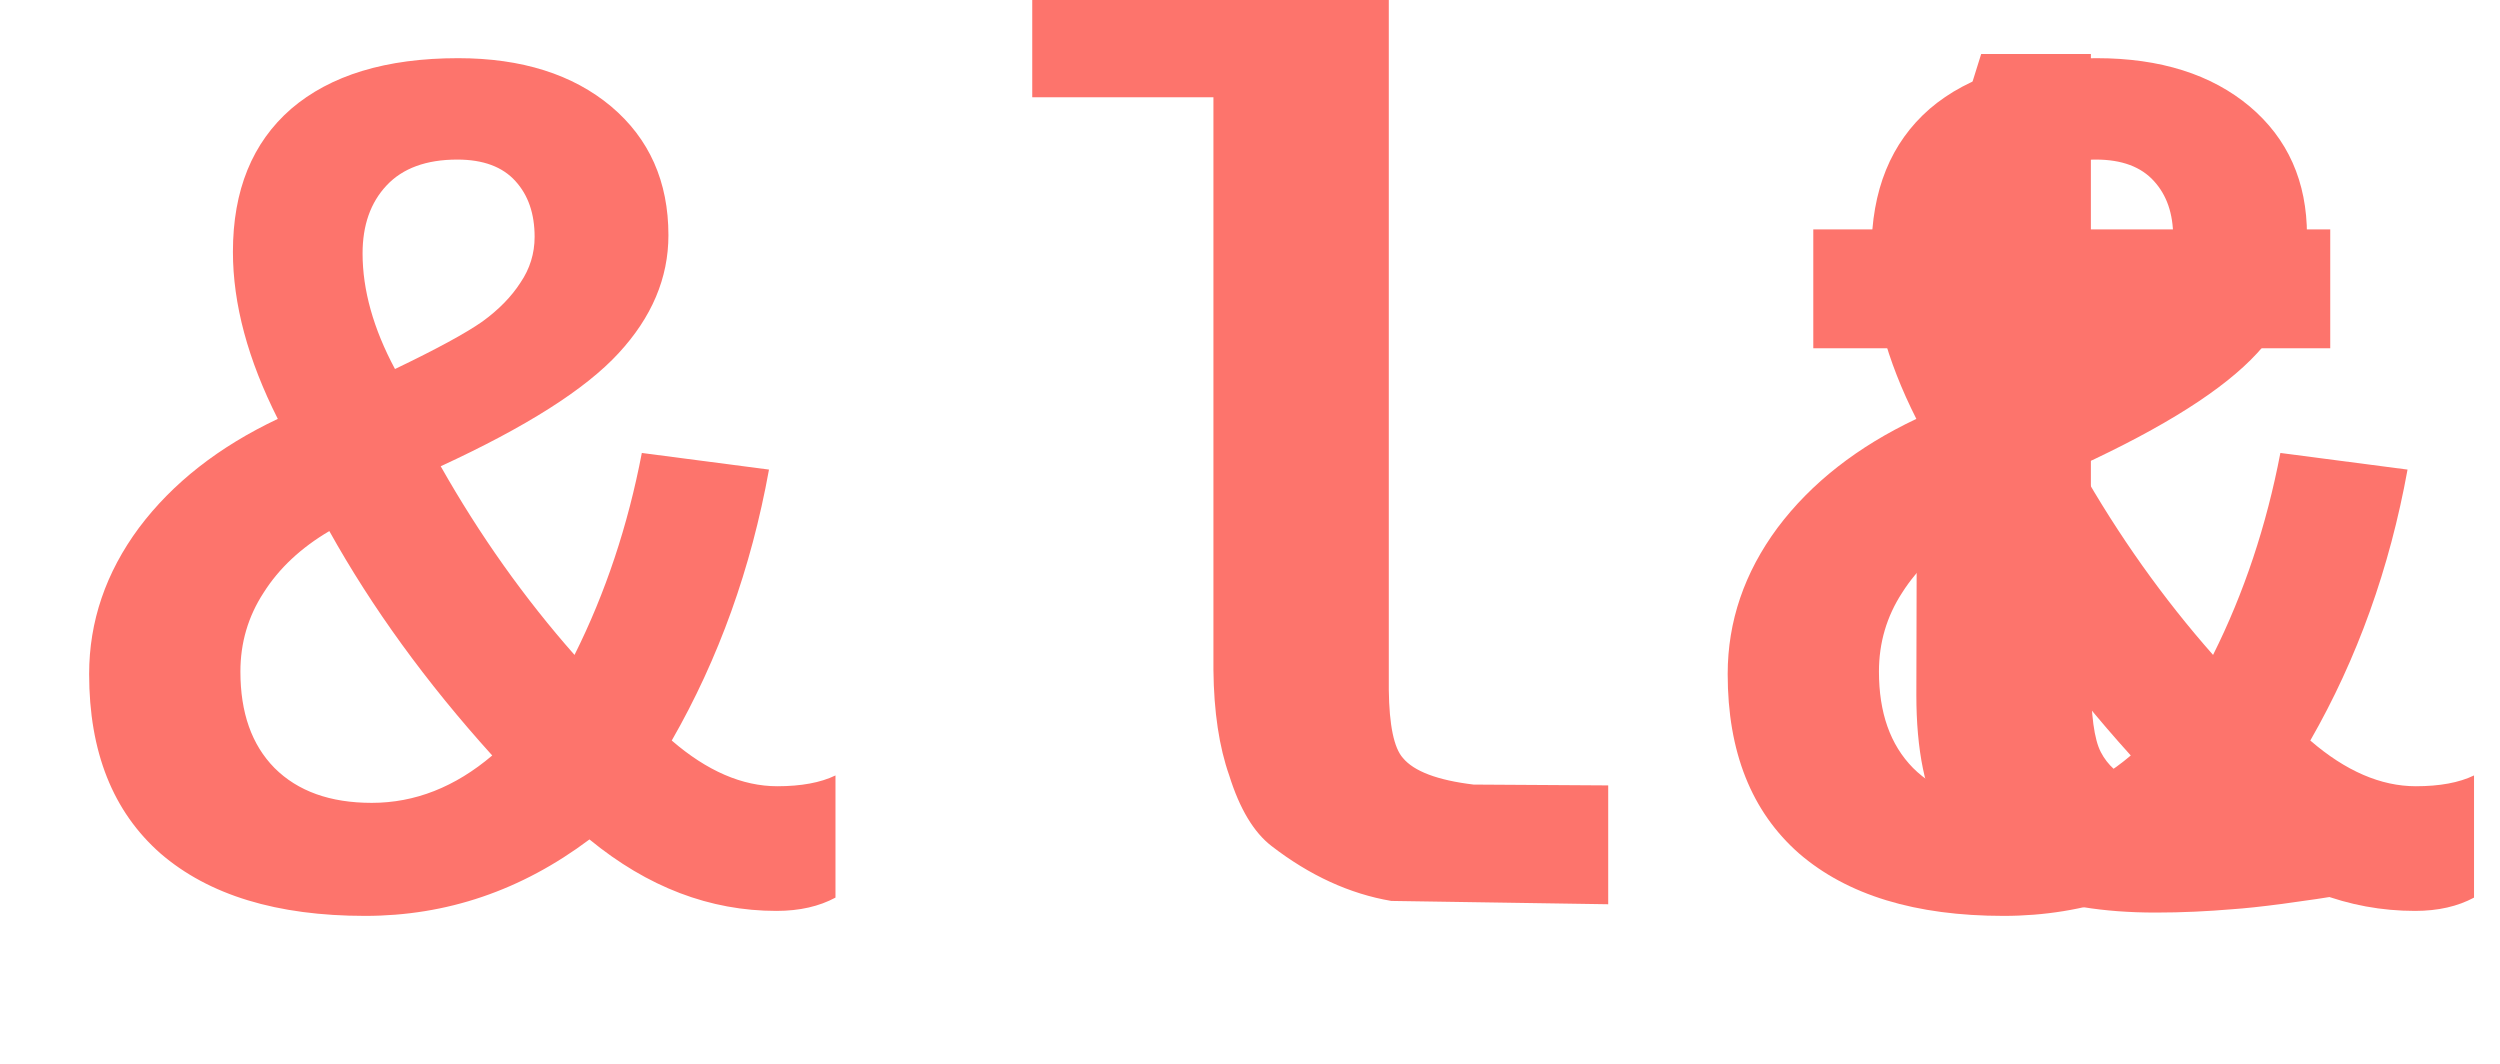
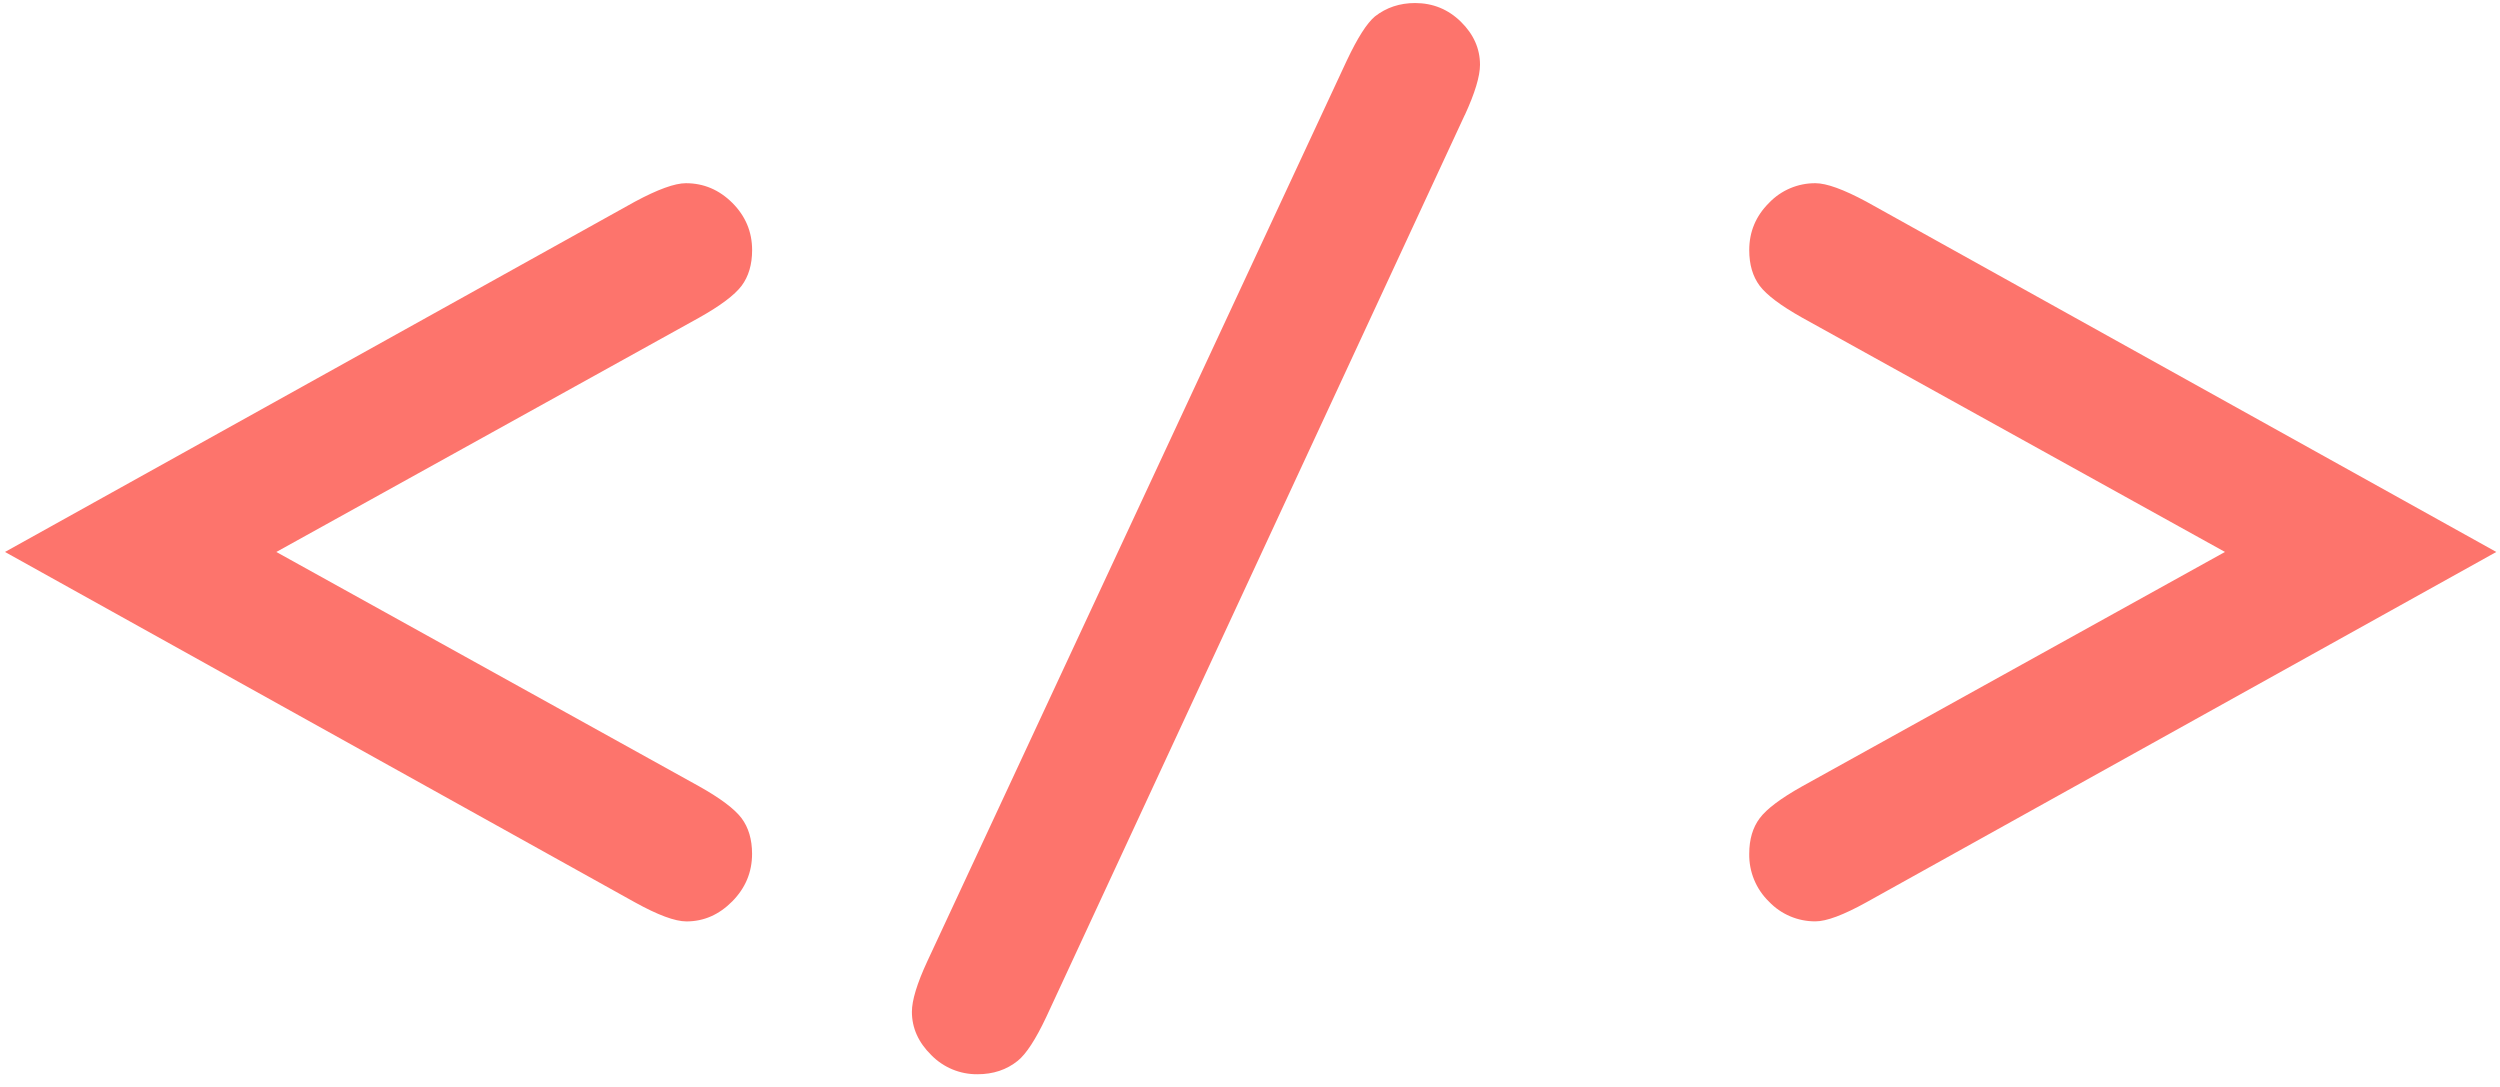
- <svg xmlns="http://www.w3.org/2000/svg" width="47" height="20" viewBox="0 0 47 20">
-   <text transform="translate(-558 -1094)" fill="#FD746C" fill-rule="evenodd" font-weight="bold" font-family="CourierNewPS-BoldMT, Courier New" letter-spacing="1" font-size="24">
-     <tspan x="559.396" y="1111">&amp;lt;/</tspan>
-     <tspan x="590.201" y="1111">&amp;gt;</tspan>
-   </text>
+ <svg xmlns="http://www.w3.org/2000/svg" width="46" height="20" viewBox="0 0 46 20">
+   <g fill="#FD746C" fill-rule="evenodd">
+     <path d="M5.084 10.156l7.781 4.313c.39.219.65.414.78.586.128.172.193.39.193.656 0 .336-.121.627-.363.873-.243.246-.524.37-.844.37-.211 0-.527-.118-.95-.352L.092 10.156l11.59-6.445c.423-.227.735-.34.938-.34.328 0 .613.121.856.363.242.243.363.532.363.868 0 .265-.065.484-.193.656-.13.172-.39.367-.78.586l-7.781 4.312zm21.867-8.039l-7.699 16.594c-.195.414-.371.684-.527.809-.204.164-.45.246-.739.246a1.17 1.17 0 0 1-.85-.352c-.238-.234-.357-.5-.357-.797 0-.21.094-.52.282-.926L24.783 1.11c.196-.414.367-.683.516-.808.21-.164.457-.246.738-.246.328 0 .61.115.844.345.234.23.351.495.351.791 0 .211-.093.52-.28.926zM40.94 10.156l-7.782-4.312c-.39-.219-.65-.414-.78-.586-.128-.172-.192-.39-.192-.656 0-.336.12-.625.363-.868a1.17 1.17 0 0 1 .855-.363c.203 0 .516.113.938.34l11.59 6.445-11.59 6.446c-.422.234-.735.351-.938.351a1.17 1.17 0 0 1-.855-.363 1.197 1.197 0 0 1-.363-.88c0-.265.064-.483.193-.655.129-.172.389-.367.78-.586l7.78-4.313z" />
+   </g>
</svg>
